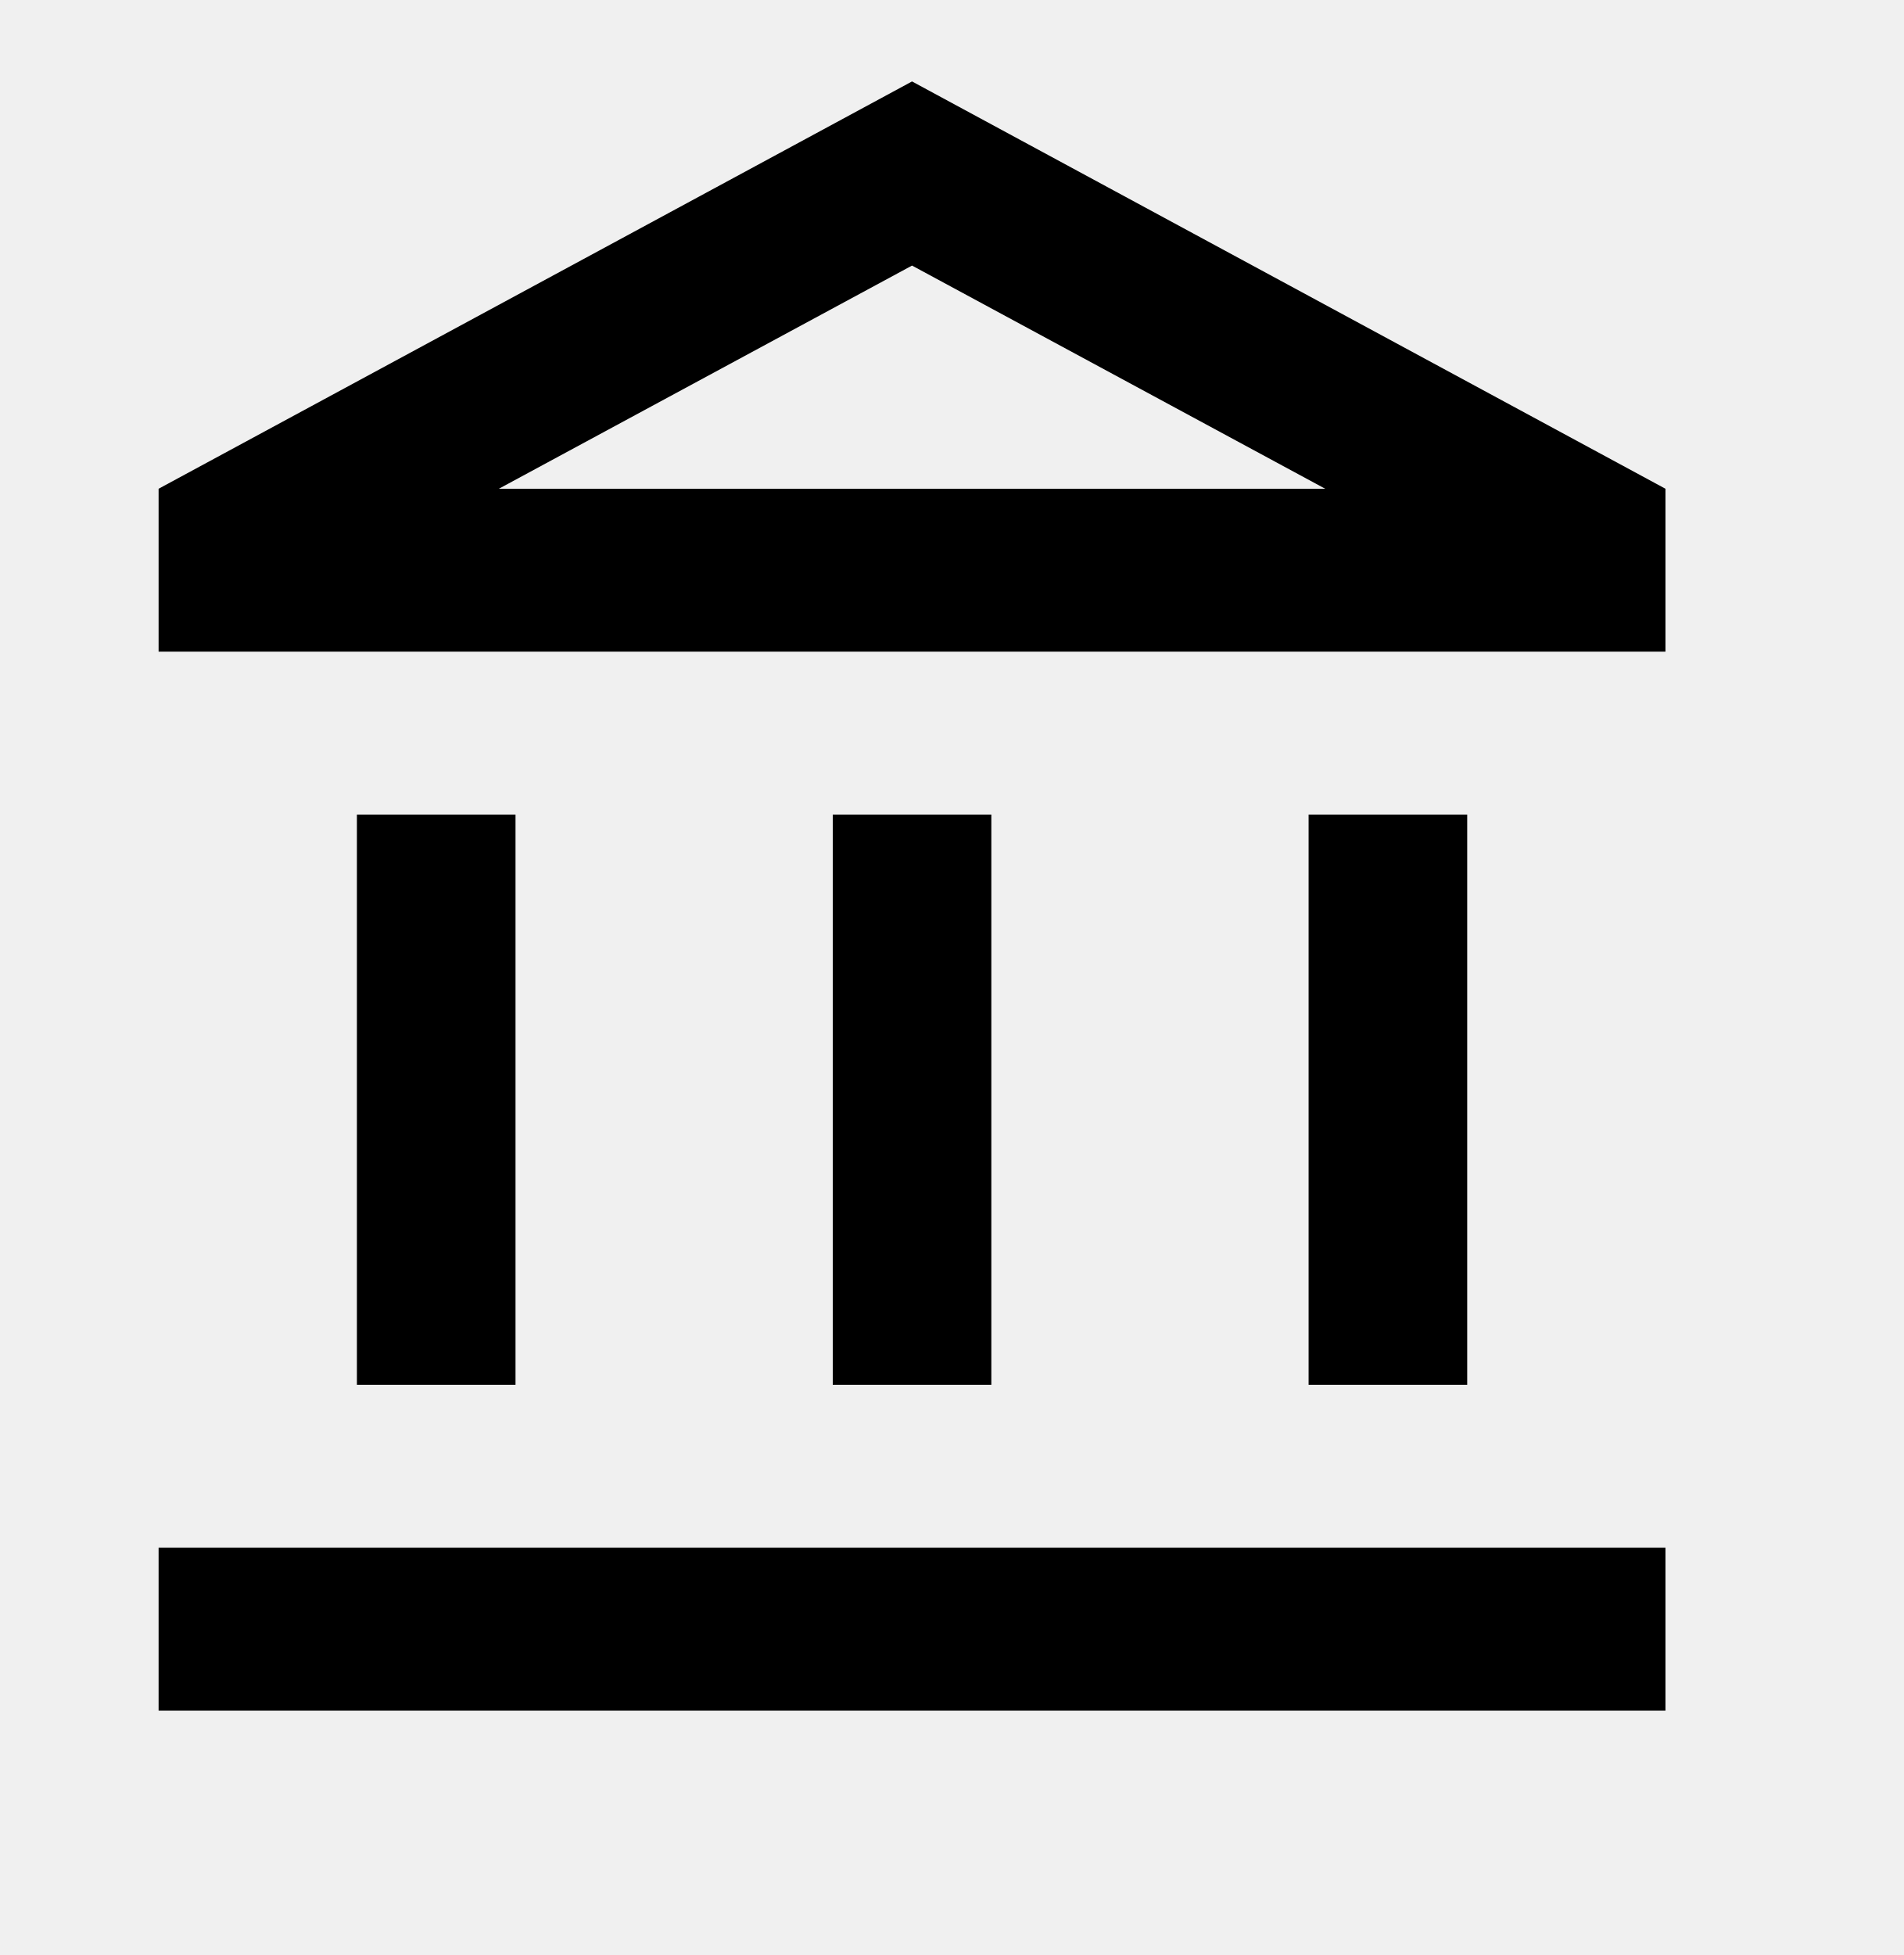
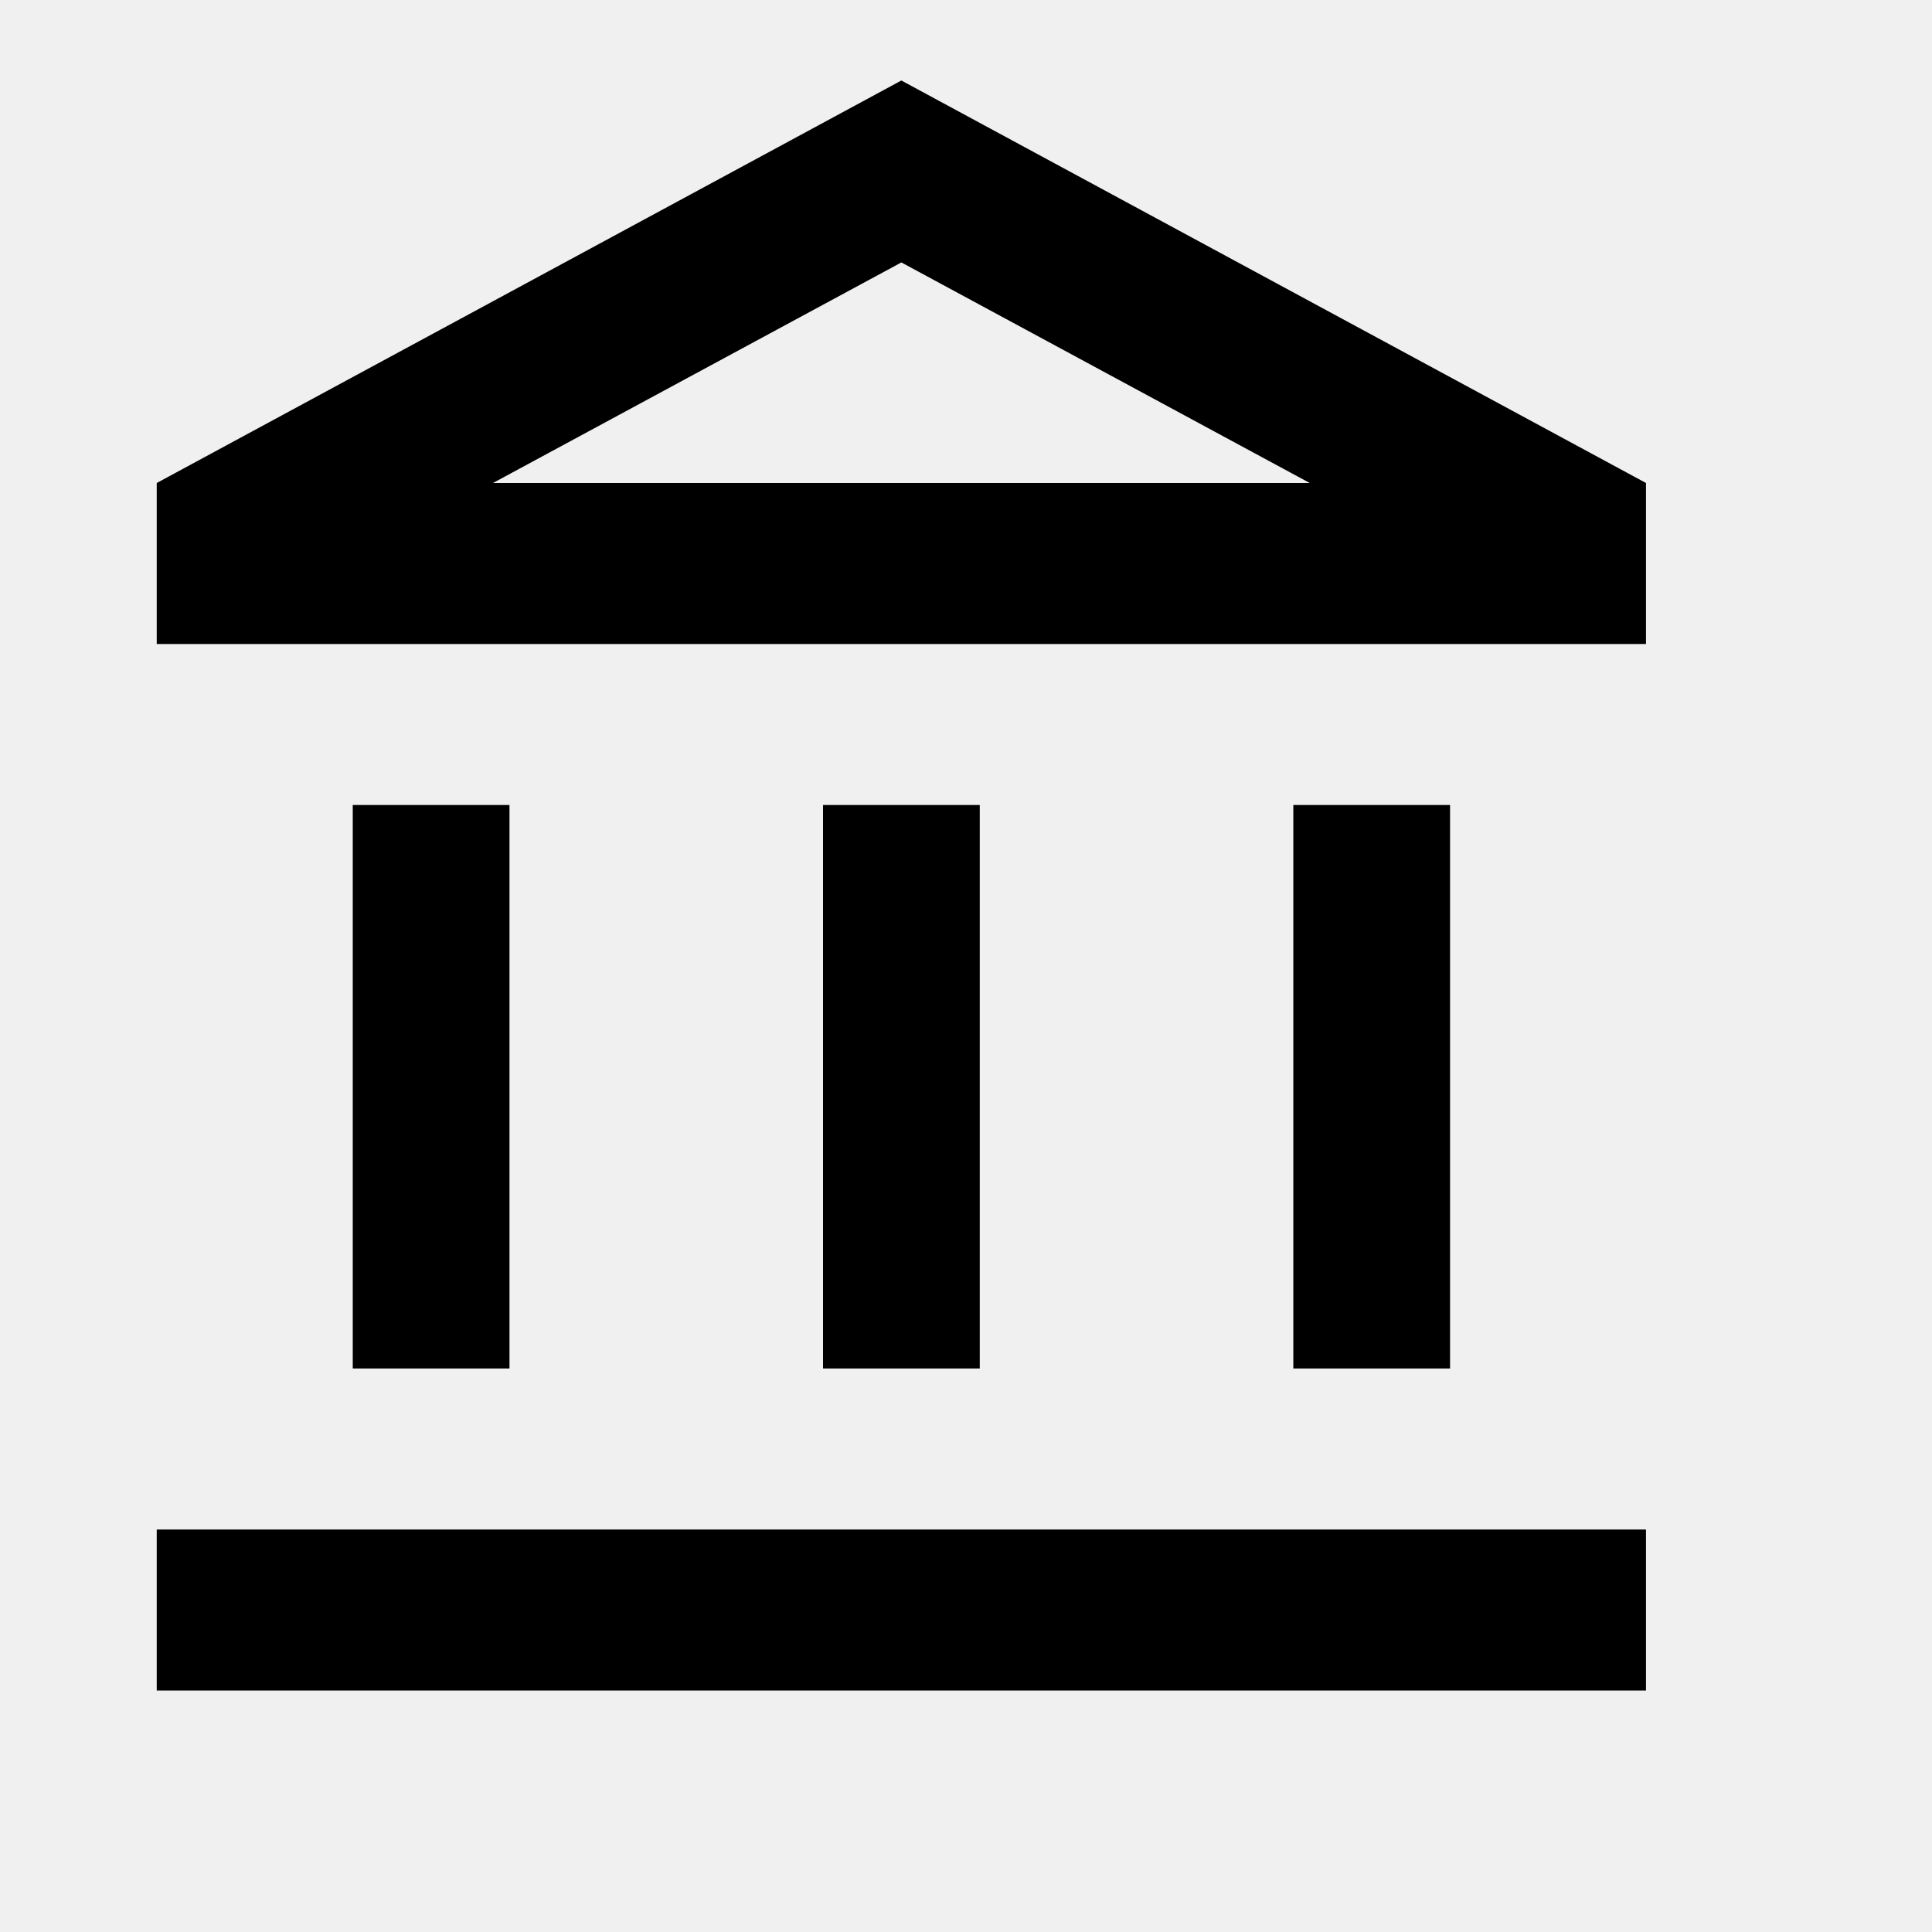
- <svg xmlns="http://www.w3.org/2000/svg" width="37" height="38" viewBox="0 0 37 38" fill="none">
+ <svg xmlns="http://www.w3.org/2000/svg" width="24" height="24" viewBox="0 0 24 24" fill="none">
  <g clip-path="url(#clip0_30_120)">
-     <path d="M10.021 15.833H6.938V26.917H10.021V15.833ZM19.271 15.833H16.188V26.917H19.271V15.833ZM32.375 30.083H3.083V33.25H32.375V30.083ZM28.521 15.833H25.438V26.917H28.521V15.833ZM17.729 5.162L25.761 9.5H9.697L17.729 5.162ZM17.729 1.583L3.083 9.5V12.667H32.375V9.5L17.729 1.583Z" fill="currentColor" />
+     <path d="M6.329 10H4.382V17H6.329V10ZM12.171 10H10.224V17H12.171V10ZM20.447 19H1.947V21H20.447V19ZM18.013 10H16.066V17H18.013V10ZM11.197 3.26L16.27 6H6.124L11.197 3.26ZM11.197 1L1.947 6V8H20.447V6L11.197 1Z" fill="currentColor" />
  </g>
  <defs>
    <clipPath id="clip0_30_120">
-       <rect width="37" height="38" fill="white" />
+       <rect width="23.368" height="24" fill="white" />
    </clipPath>
  </defs>
</svg>
